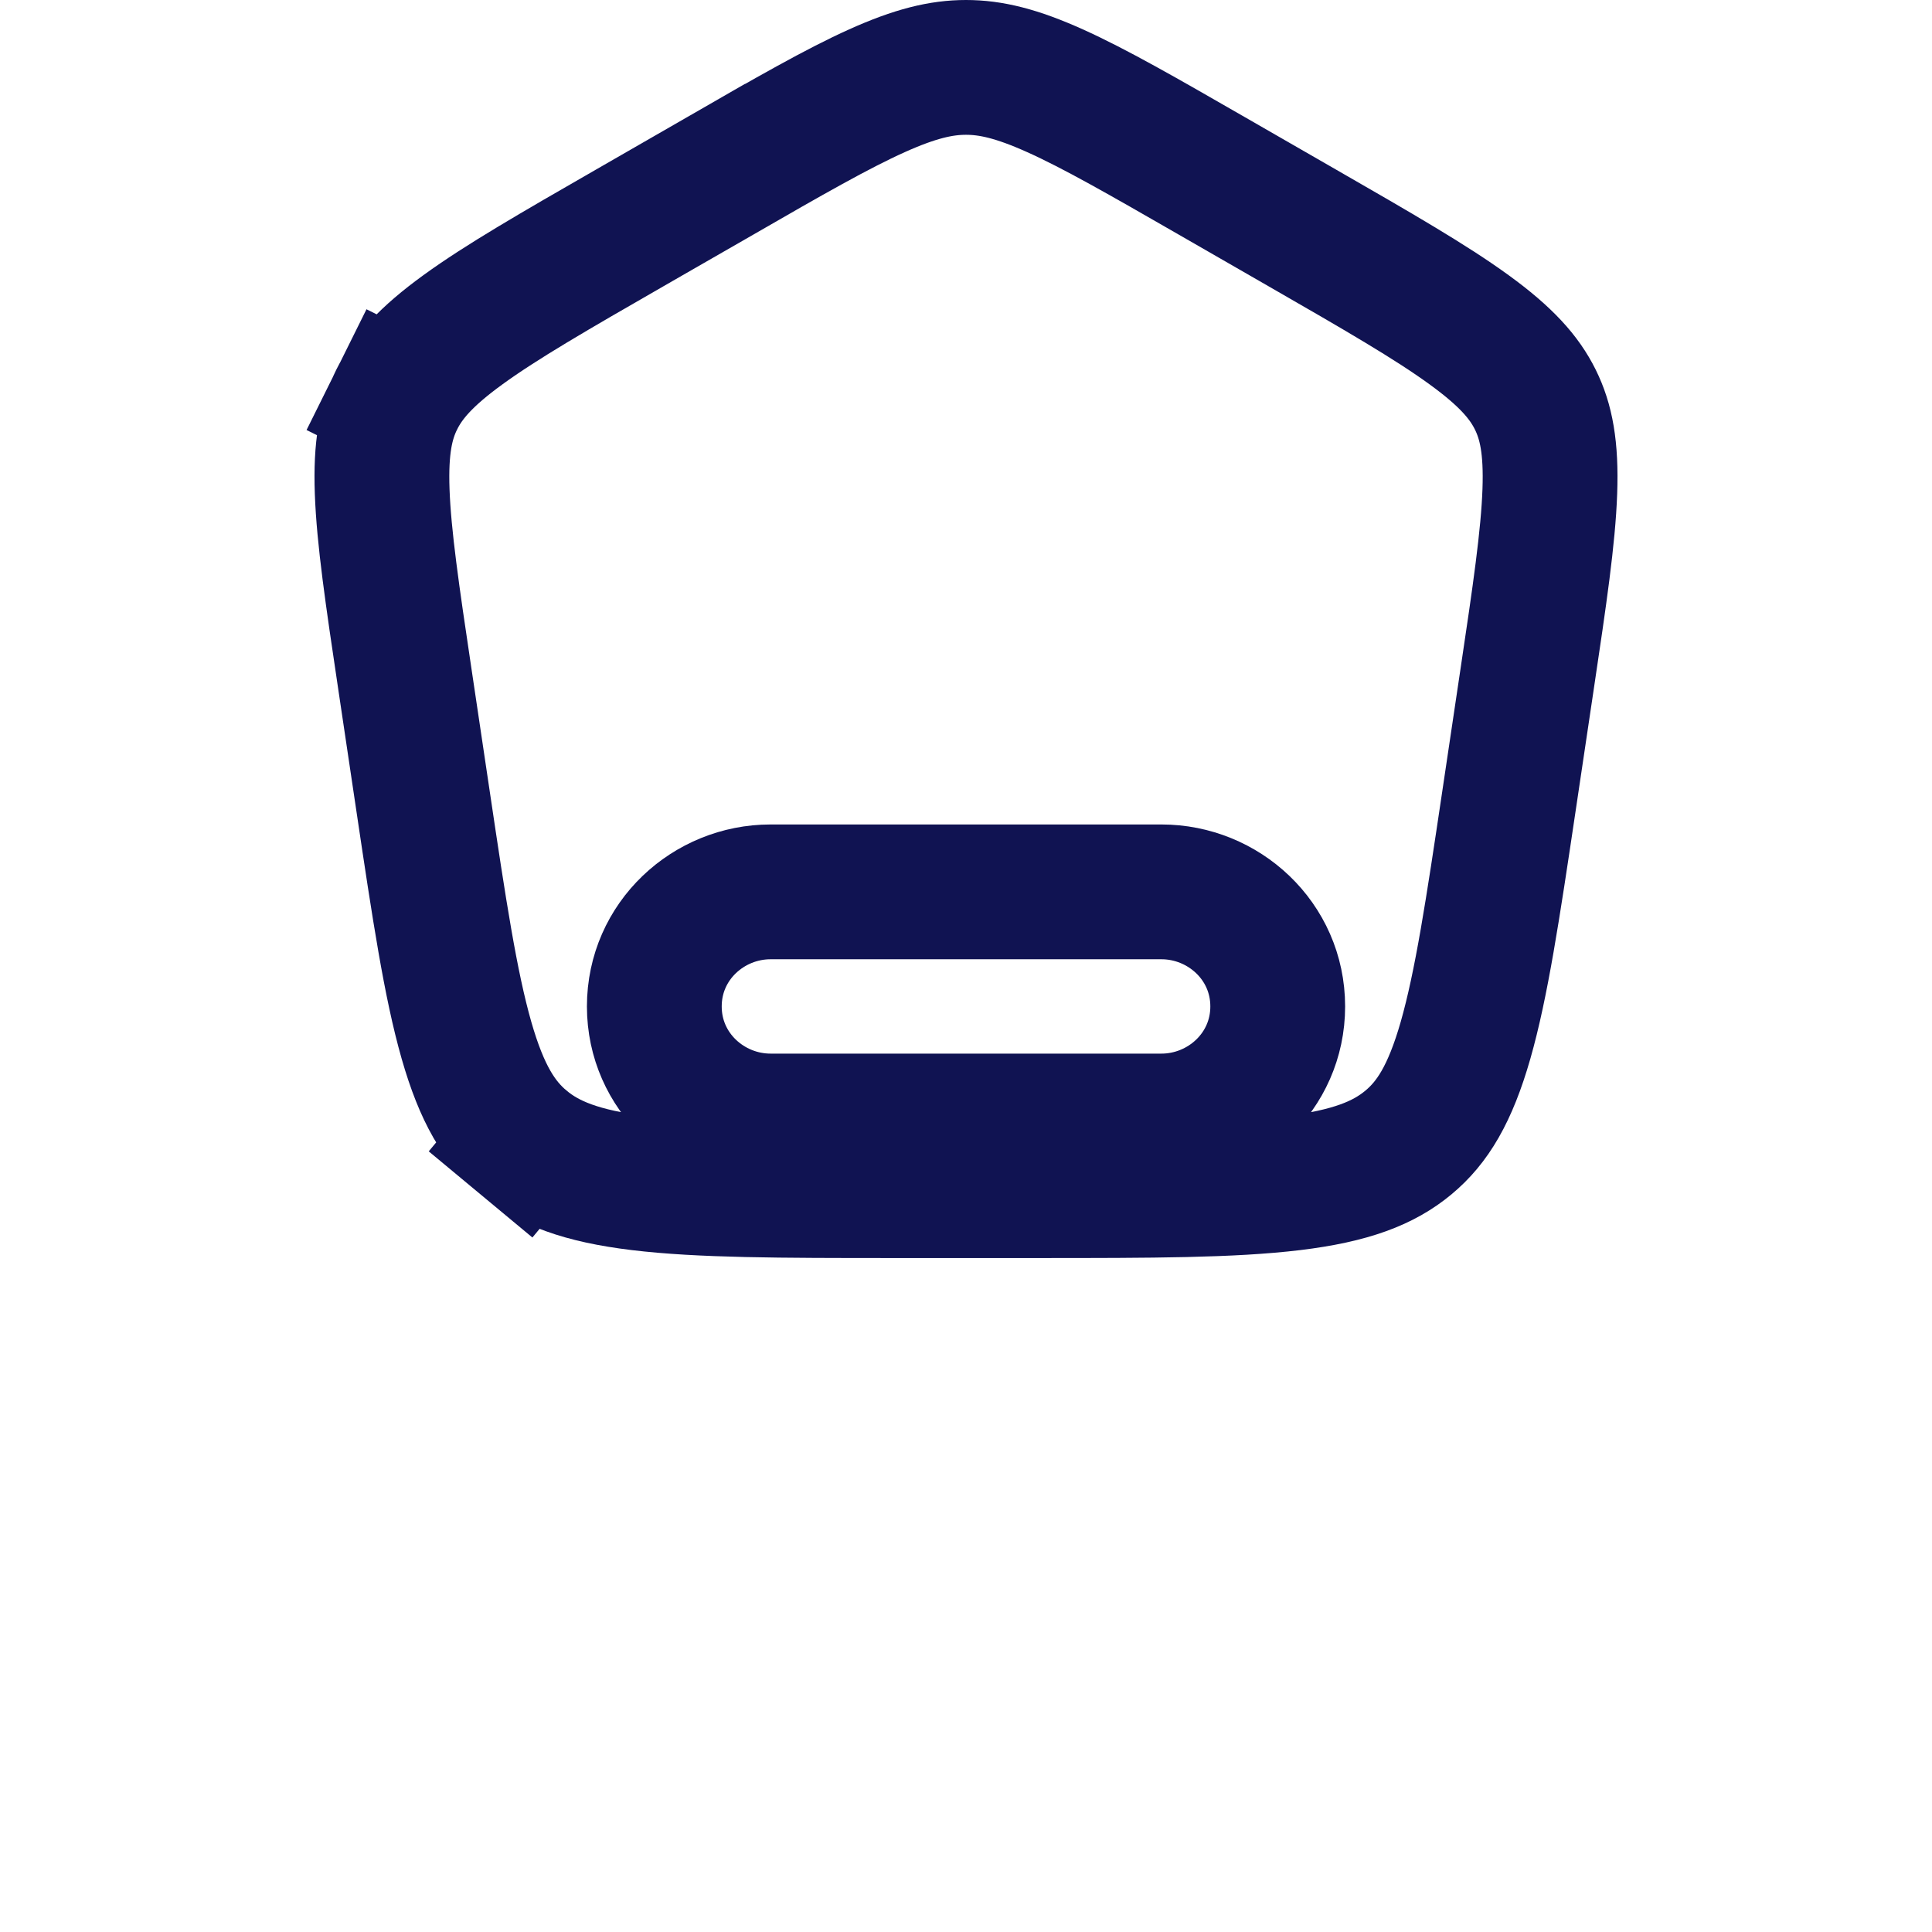
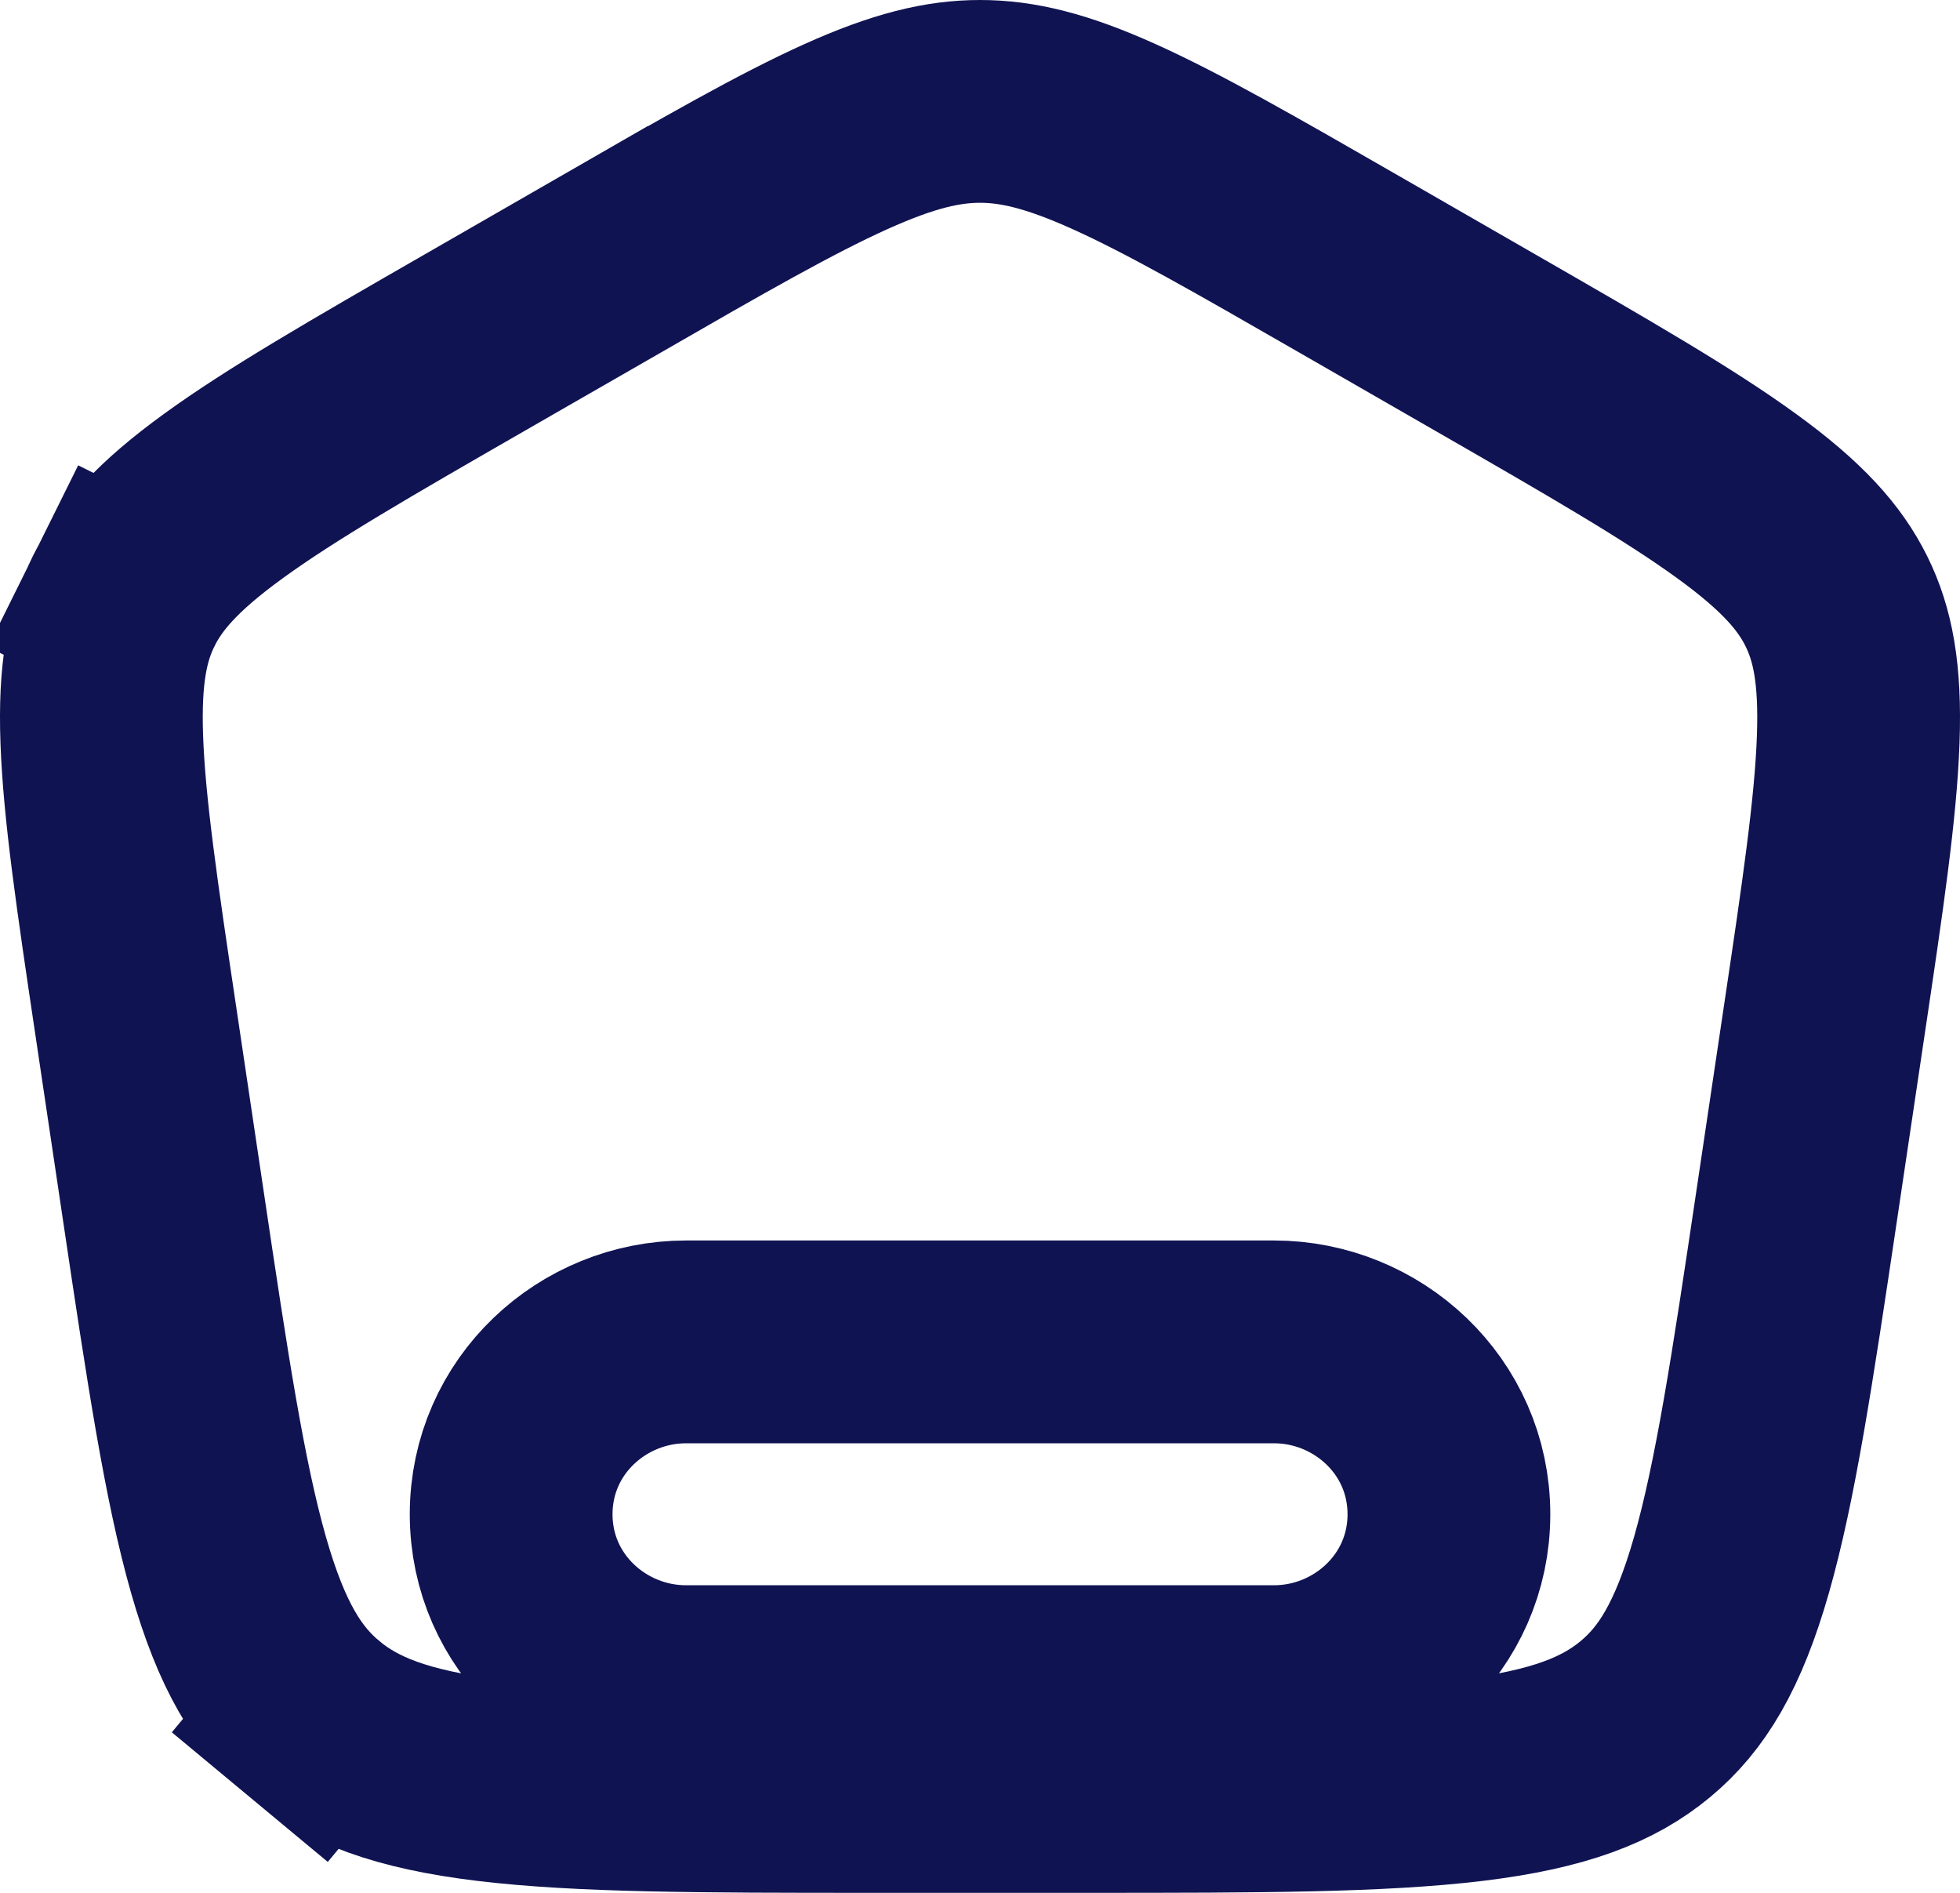
- <svg xmlns="http://www.w3.org/2000/svg" width="43" height="43" viewBox="0 0 43 43" fill="none">
-   <path d="M8.83 8.892L7.49 8.227L8.83 8.892C9.074 8.4 9.479 7.937 10.305 7.338C11.157 6.719 12.326 6.044 14.022 5.069L16.03 3.914L15.282 2.614L16.03 3.914C17.57 3.028 18.632 2.419 19.516 2.021C20.369 1.637 20.949 1.5 21.5 1.5C22.051 1.5 22.631 1.637 23.484 2.021C24.368 2.419 25.43 3.028 26.97 3.914L26.97 3.914L28.978 5.069C28.978 5.069 28.978 5.069 28.978 5.069C30.674 6.044 31.843 6.719 32.695 7.338C33.521 7.937 33.926 8.4 34.17 8.892L34.17 8.892C34.412 9.379 34.529 9.961 34.494 10.937C34.458 11.953 34.269 13.24 33.988 15.12L33.988 15.12L33.584 17.832C33.584 17.832 33.584 17.832 33.584 17.832C33.225 20.244 32.974 21.907 32.618 23.153C32.274 24.353 31.881 24.985 31.345 25.43C30.802 25.881 30.073 26.175 28.759 26.334C27.407 26.497 25.64 26.5 23.104 26.5H19.896C17.36 26.5 15.593 26.497 14.241 26.334C12.927 26.175 12.198 25.881 11.655 25.43L10.696 26.584L11.655 25.43C11.119 24.985 10.726 24.353 10.382 23.153C10.026 21.907 9.775 20.244 9.416 17.832L9.416 17.832L9.012 15.12C9.012 15.12 9.012 15.12 9.012 15.12C8.731 13.24 8.542 11.953 8.506 10.937C8.471 9.961 8.588 9.379 8.83 8.892ZM17.15 19.85C15.771 19.85 14.563 20.942 14.563 22.4C14.563 23.857 15.771 24.95 17.15 24.95H25.85C27.229 24.95 28.438 23.857 28.438 22.4C28.438 20.942 27.229 19.85 25.85 19.85H17.15Z" stroke="#101352" stroke-width="3" />
+ <svg xmlns="http://www.w3.org/2000/svg" width="29" height="28" viewBox="0 0 29 28" fill="none">
+   <path d="M1.83 8.892L0.49 8.227L1.83 8.892C2.074 8.4 2.479 7.937 3.305 7.338C4.157 6.719 5.326 6.044 7.022 5.069L9.03 3.914L8.282 2.614L9.03 3.914C10.57 3.028 11.632 2.419 12.516 2.021C13.369 1.637 13.949 1.5 14.5 1.5C15.051 1.5 15.632 1.637 16.484 2.021C17.368 2.419 18.43 3.028 19.97 3.914L19.97 3.914L21.978 5.069C21.978 5.069 21.978 5.069 21.978 5.069C23.674 6.044 24.843 6.719 25.695 7.338C26.521 7.937 26.926 8.4 27.17 8.892L27.17 8.892C27.412 9.379 27.529 9.961 27.494 10.937C27.458 11.953 27.269 13.24 26.988 15.12L26.988 15.12L26.584 17.832C26.584 17.832 26.584 17.832 26.584 17.832C26.225 20.244 25.974 21.907 25.618 23.153C25.274 24.353 24.881 24.985 24.345 25.43C23.802 25.881 23.073 26.175 21.759 26.334C20.407 26.497 18.64 26.5 16.104 26.5H12.896C10.36 26.5 8.593 26.497 7.241 26.334C5.927 26.175 5.198 25.881 4.655 25.43L3.696 26.584L4.655 25.43C4.119 24.985 3.726 24.353 3.382 23.153C3.026 21.907 2.775 20.244 2.416 17.832L2.416 17.832L2.012 15.12C2.012 15.12 2.012 15.12 2.012 15.12C1.731 13.24 1.542 11.953 1.506 10.937C1.471 9.961 1.588 9.379 1.83 8.892ZM10.15 19.85C8.771 19.85 7.563 20.942 7.563 22.4C7.563 23.857 8.771 24.95 10.15 24.95H18.85C20.229 24.95 21.438 23.857 21.438 22.4C21.438 20.942 20.229 19.85 18.85 19.85H10.15Z" stroke="#101352" stroke-width="3" />
</svg>
